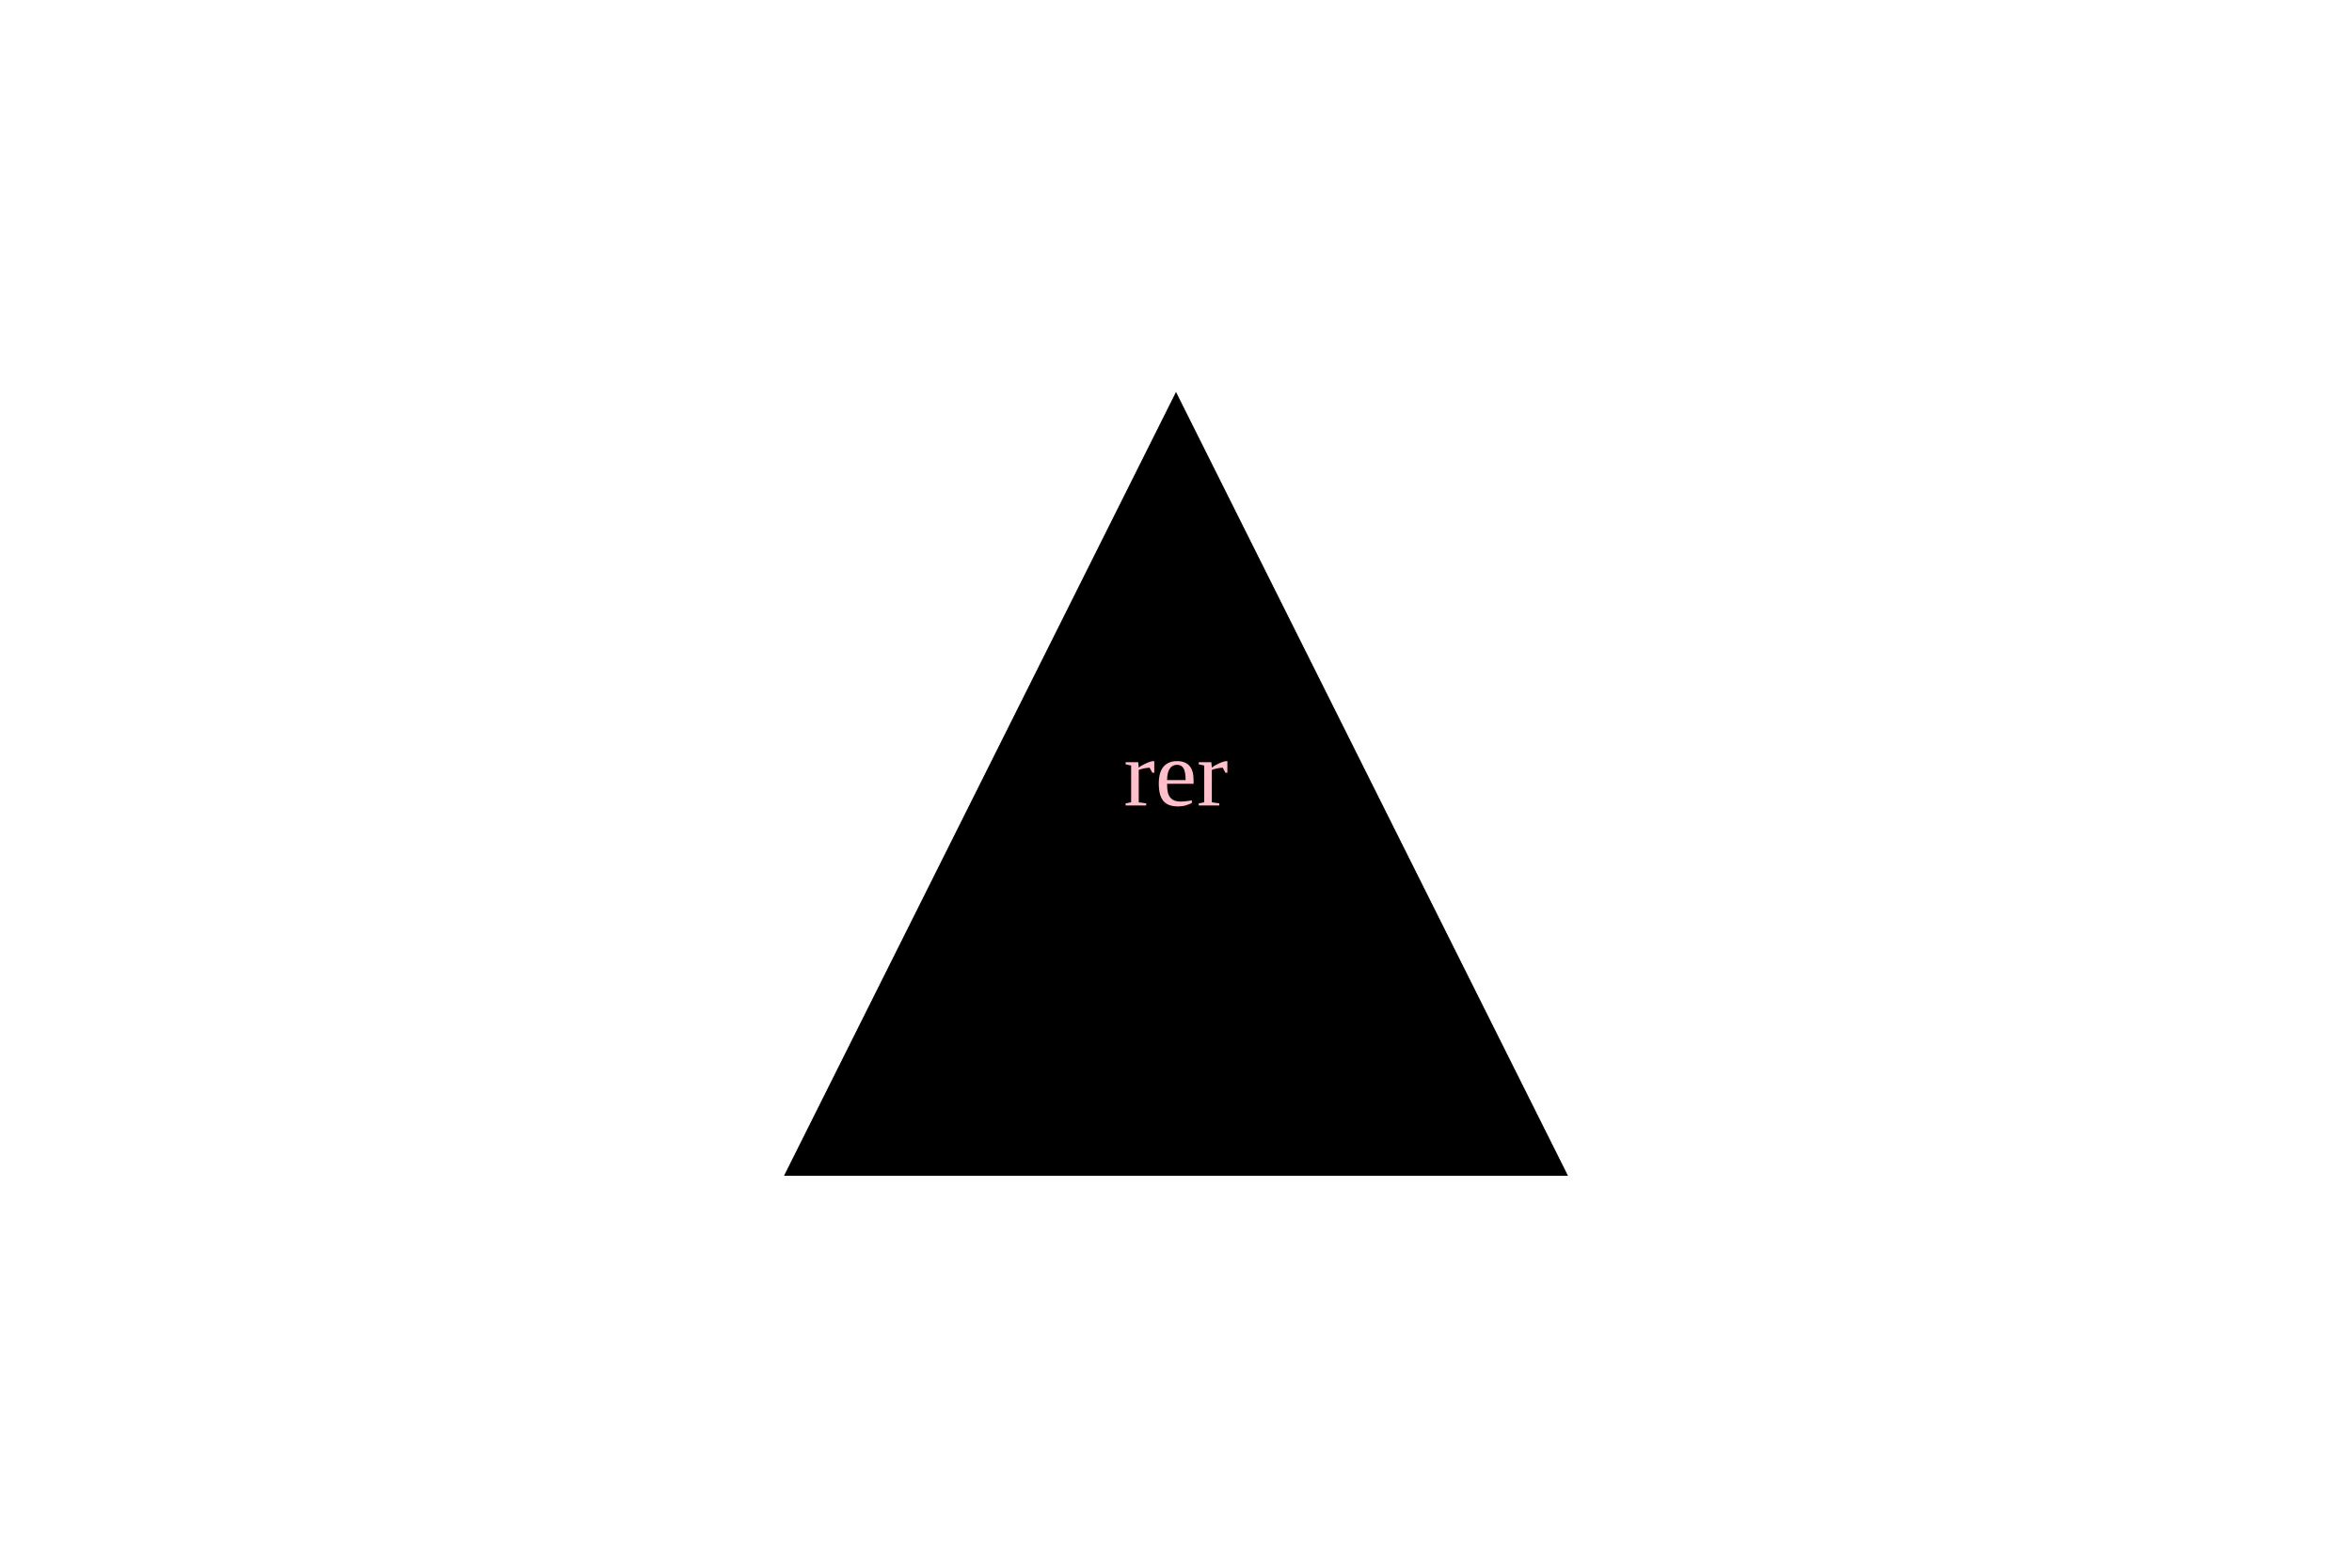
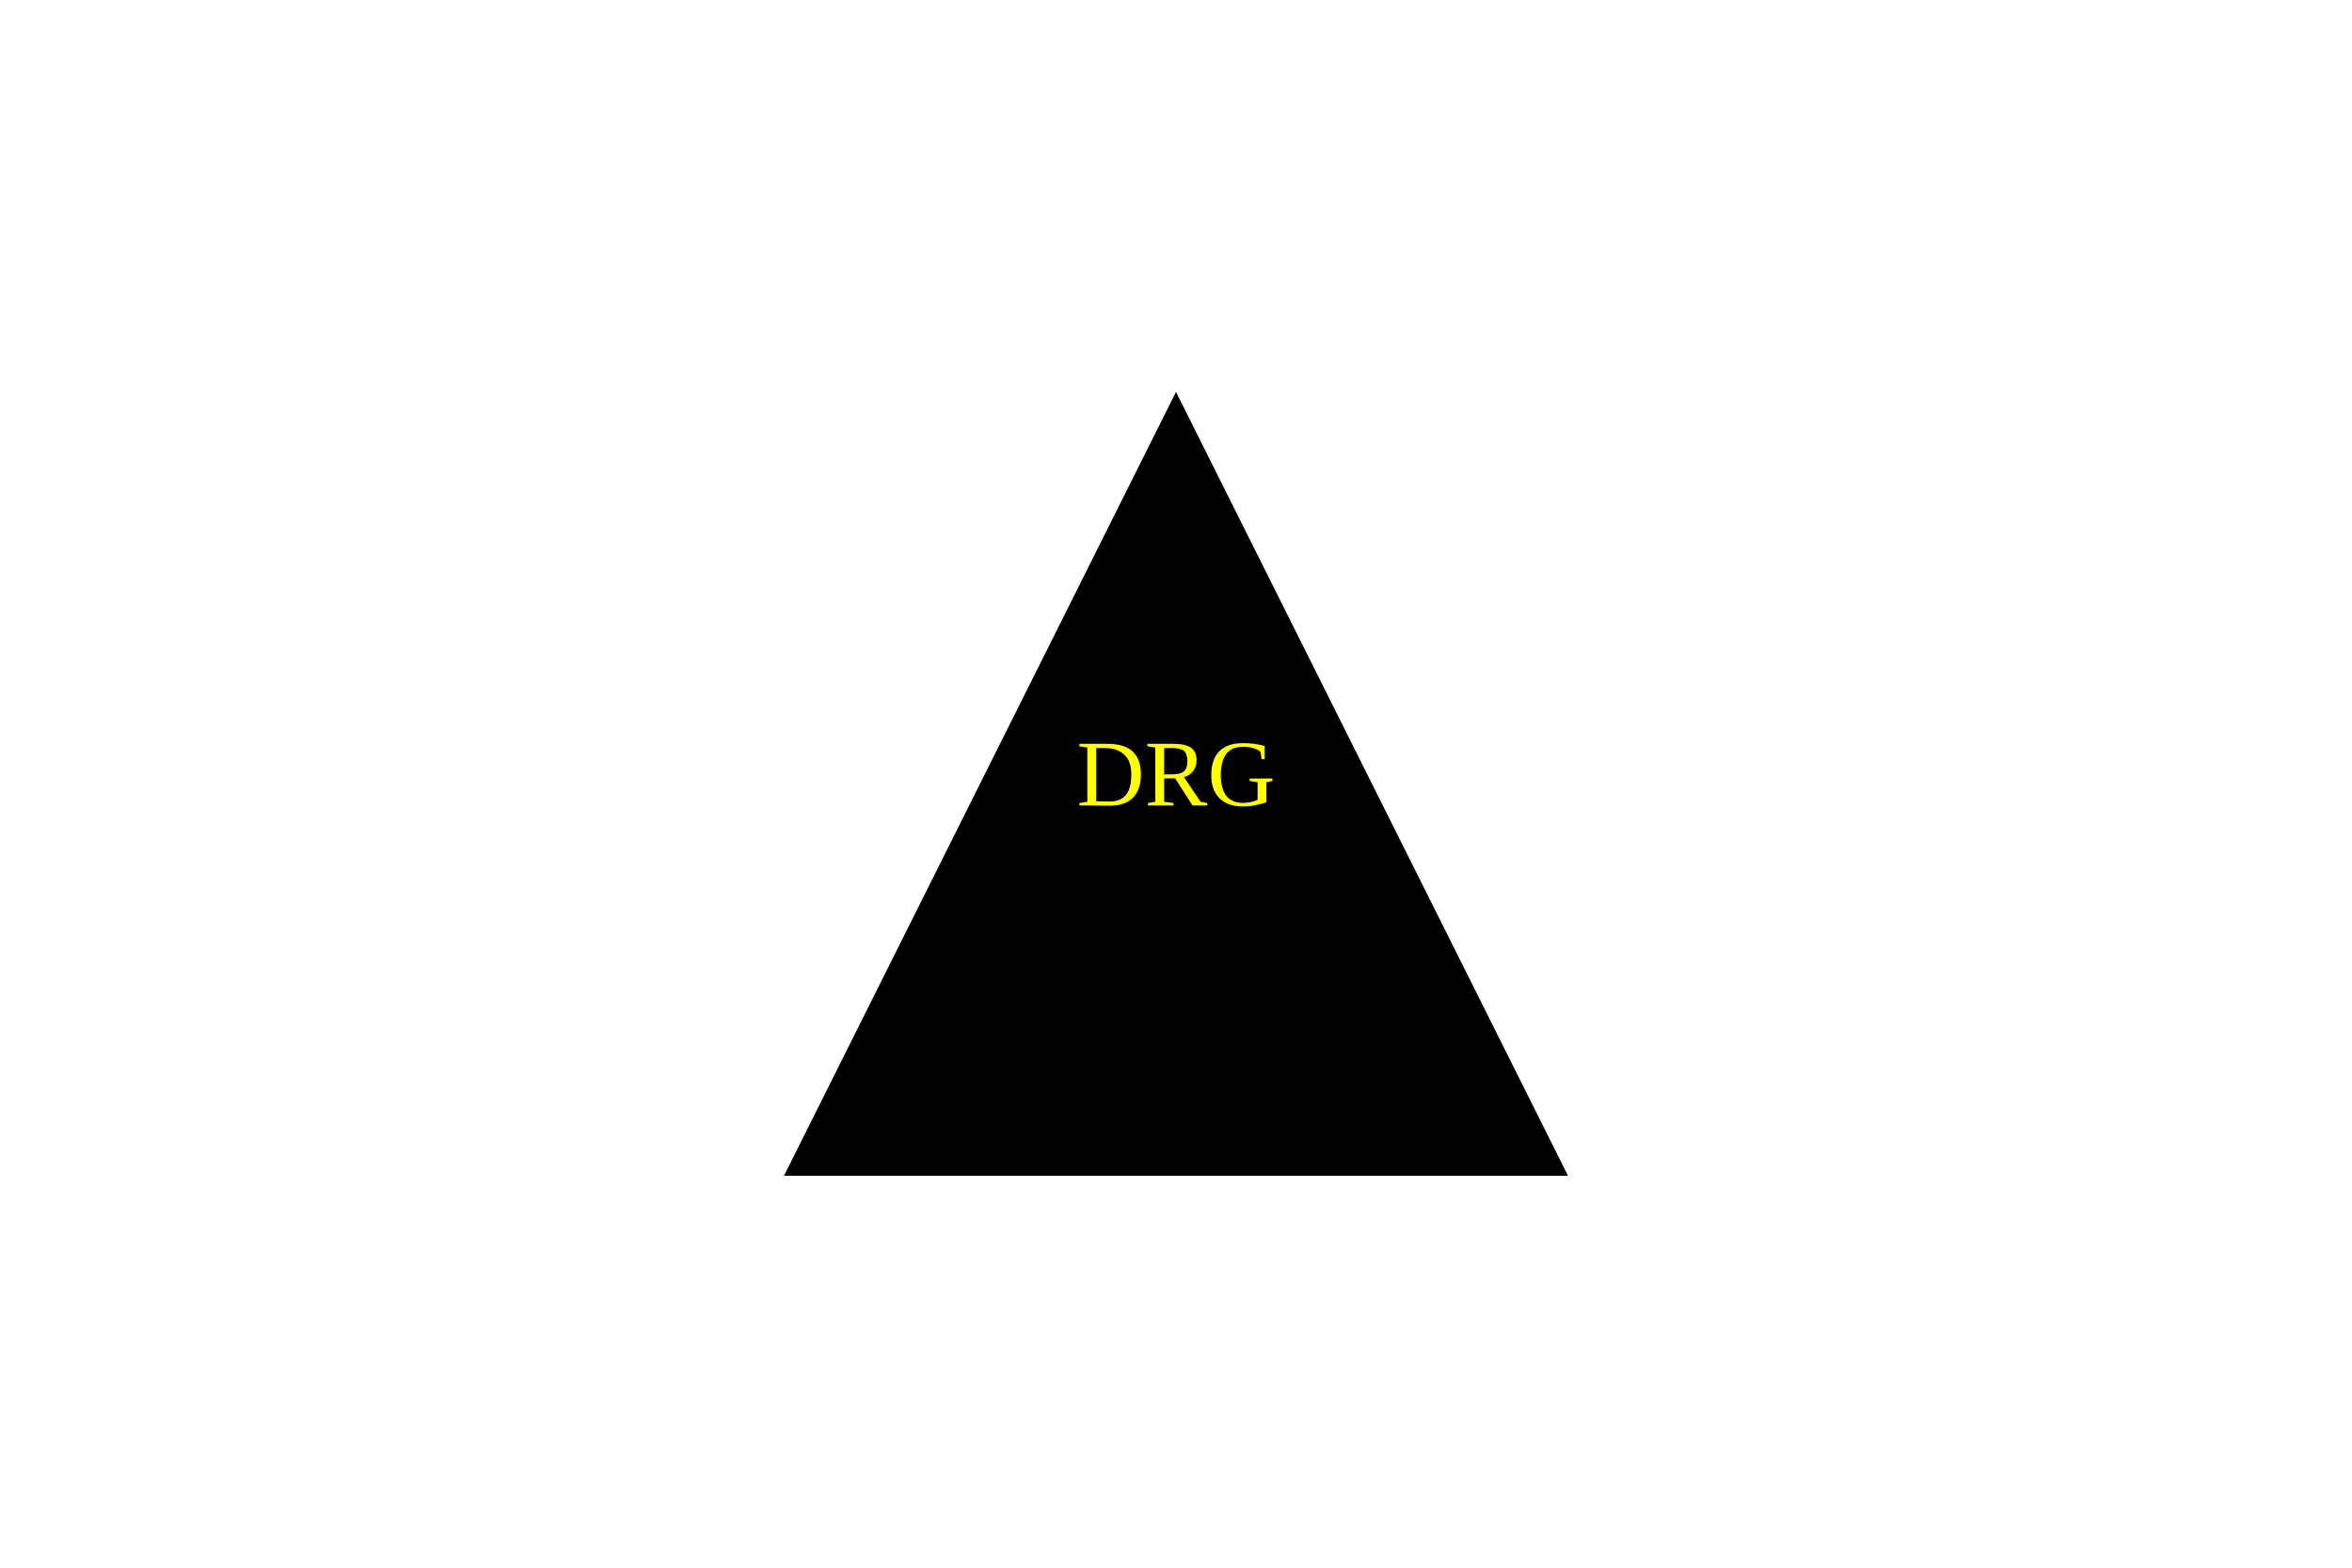
<svg xmlns="http://www.w3.org/2000/svg" width="300" height="200">
  <polygon points="150,50 100,150 200,150" fill="black" />
-   <text x="50%" y="50%" dominant-baseline="middle" text-anchor="middle" fill="pink">
-         rer
+   <text x="50%" y="50%" dominant-baseline="middle" text-anchor="middle" fill="yellow">
+         DRG
      </text>
</svg>
